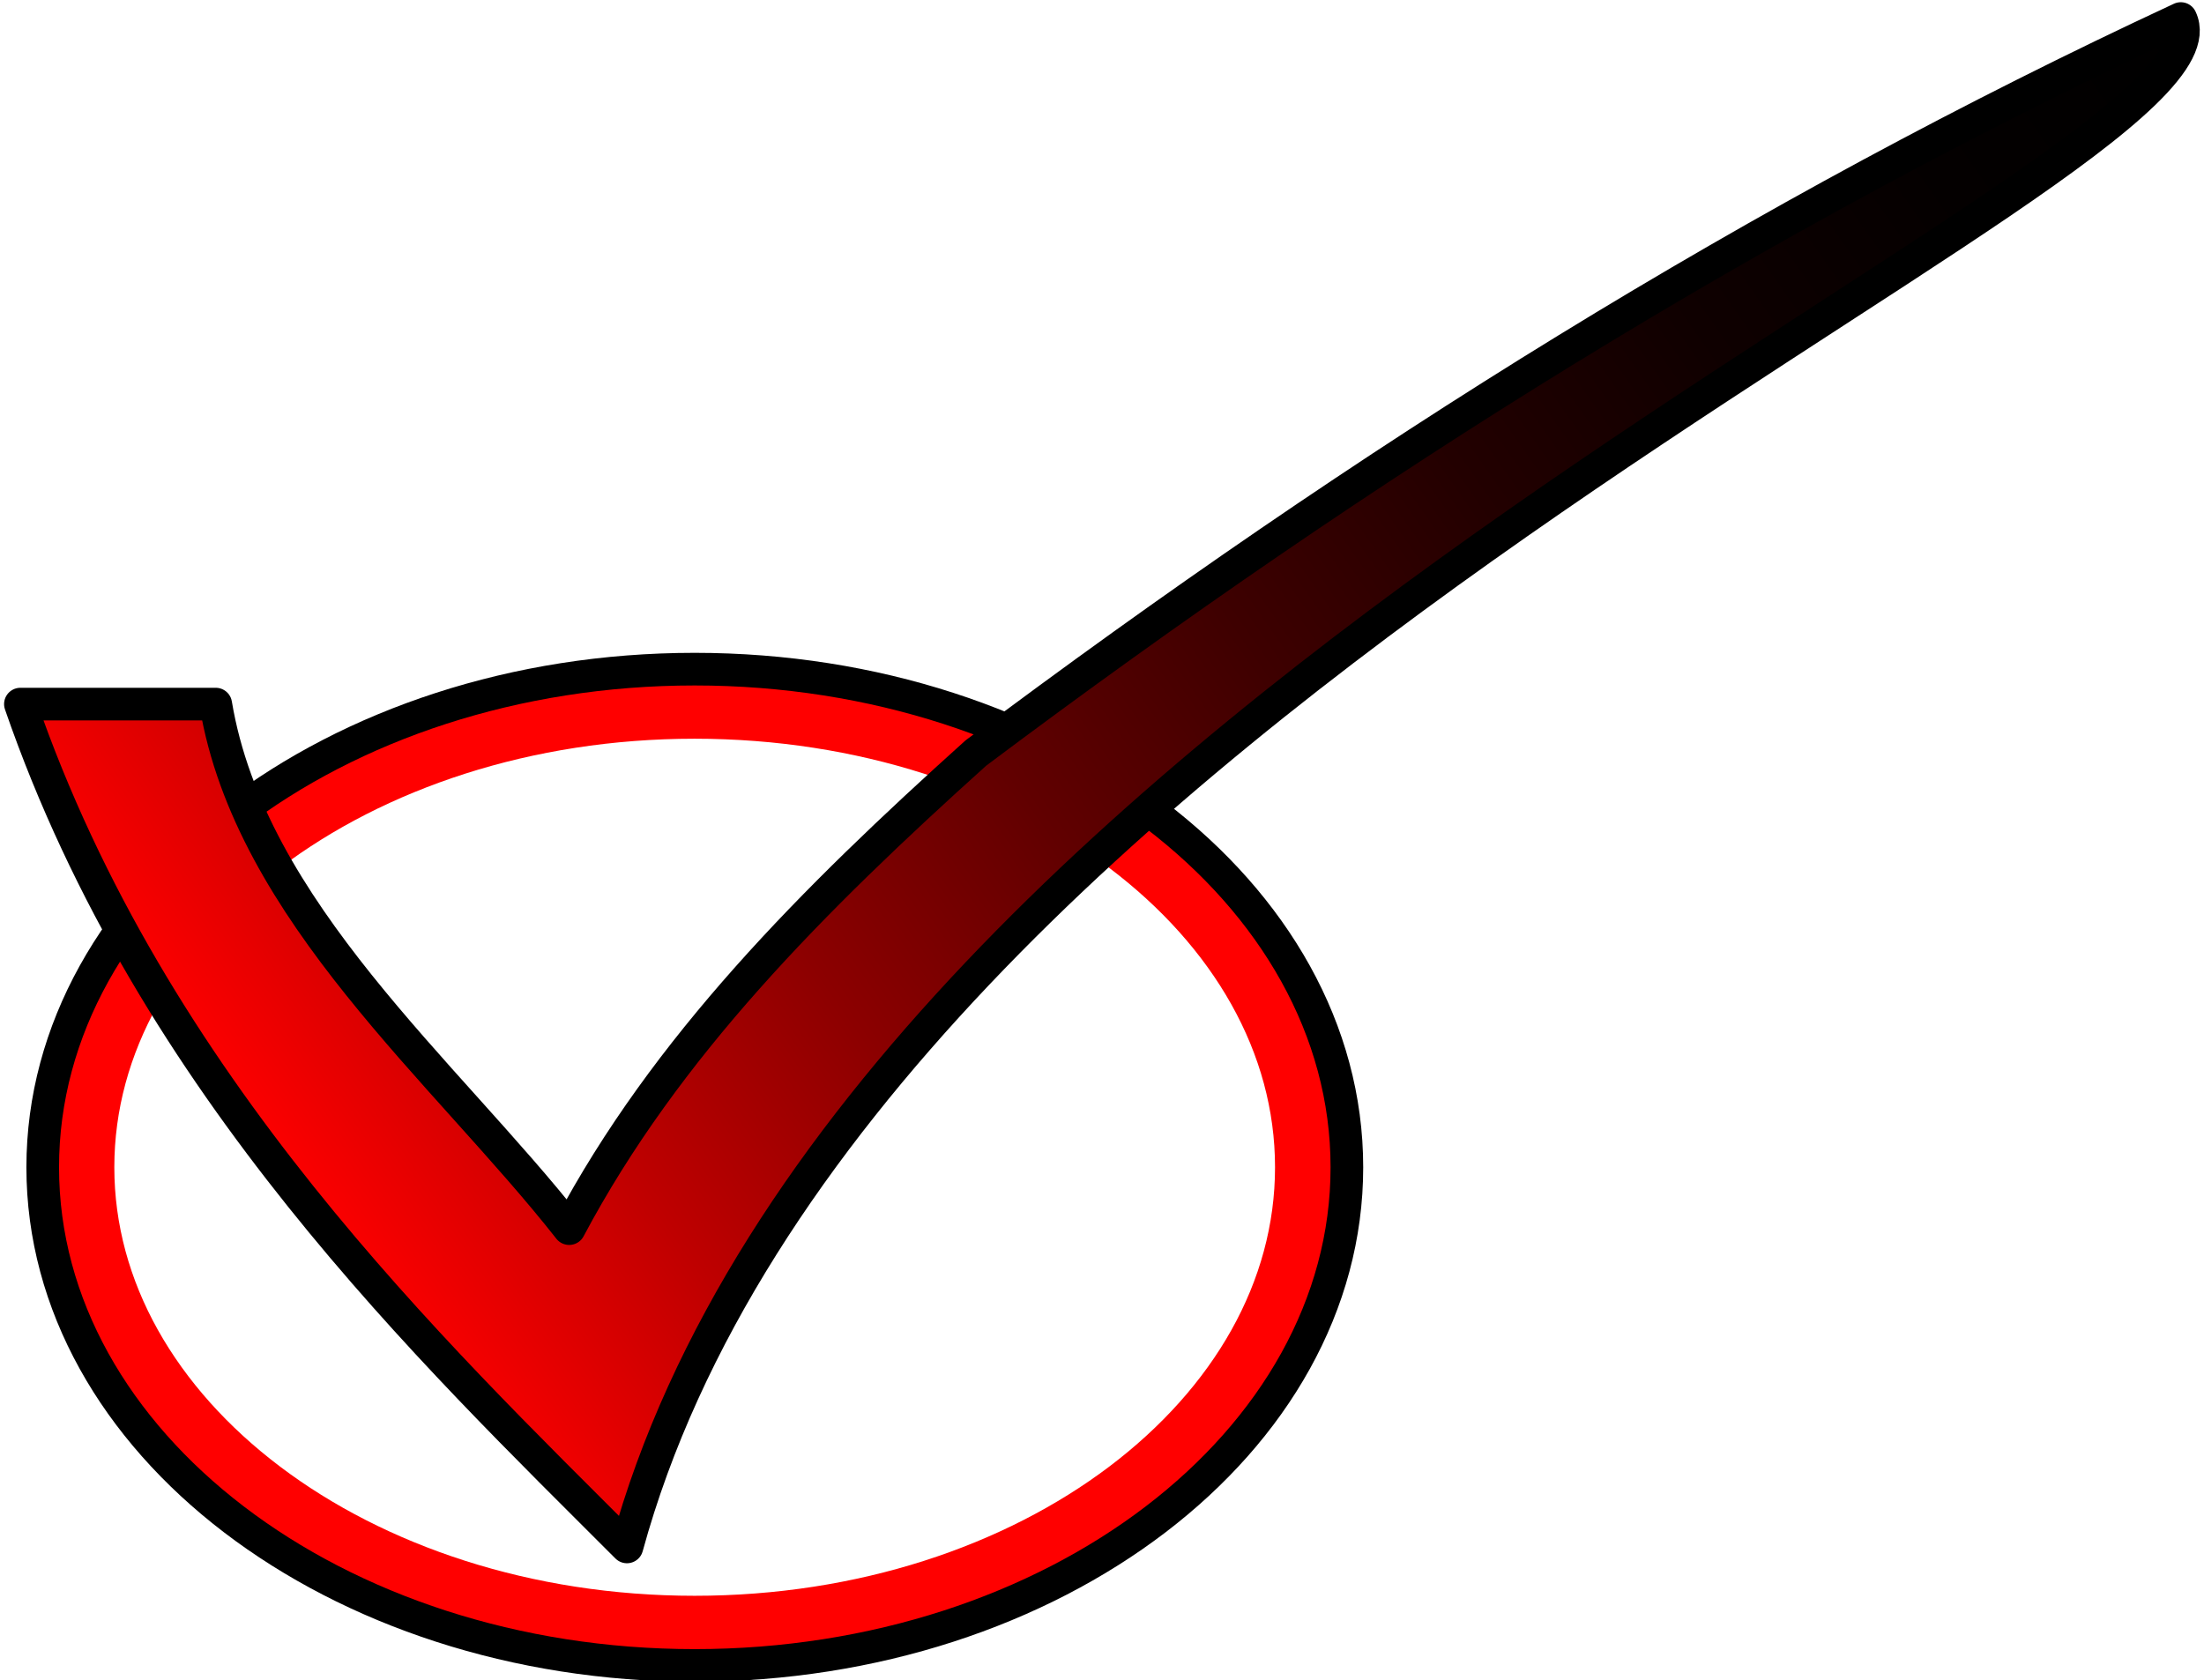
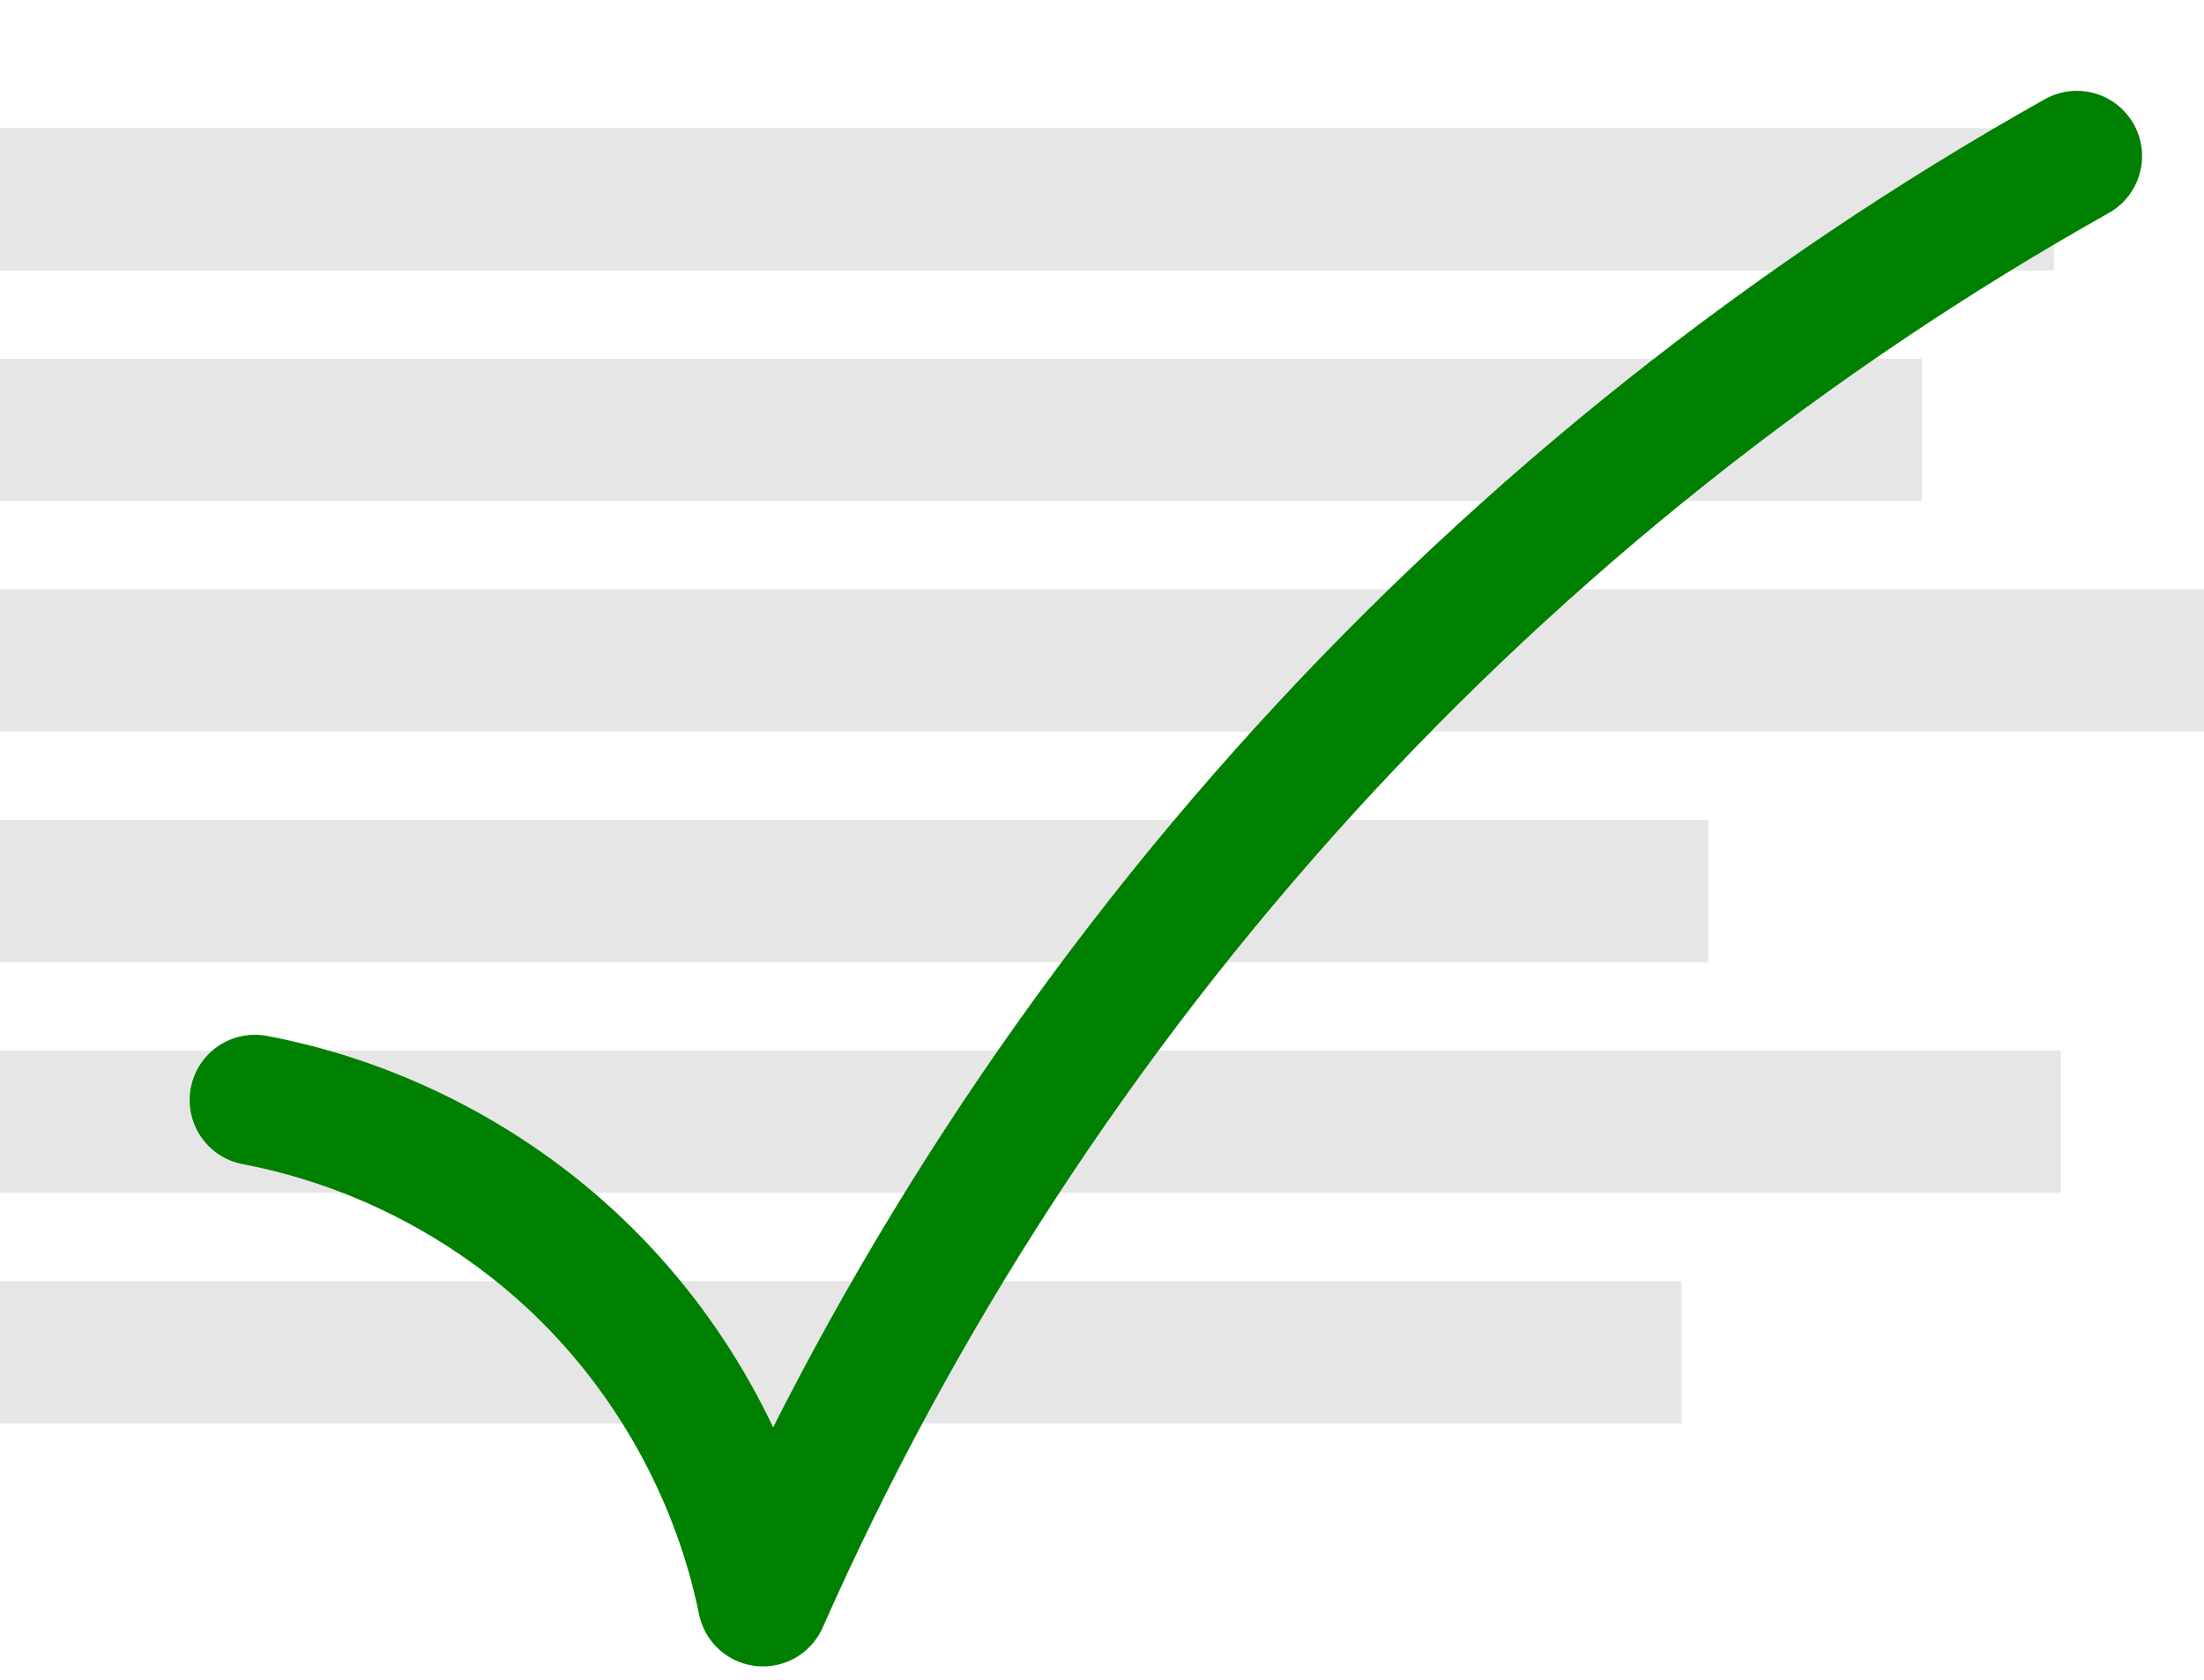
<svg xmlns="http://www.w3.org/2000/svg" version="1.1" id="Layer_1" x="0px" y="0px" width="135.063px" height="102.95px" viewBox="0 0 135.063 102.95" enable-background="new 0 0 135.063 102.95" xml:space="preserve">
  <defs id="defs46" />
-   <g id="XMLID_7_">
-     <g id="g4">
-       <path fill="none" stroke="#FF0000" stroke-width="5" d="M80.635,71.545c0-15.887-17.038-28.767-38.072-28.767    c-21.019,0-38.057,12.88-38.057,28.767c0,15.885,17.039,28.765,38.057,28.765C63.597,100.31,80.635,87.43,80.635,71.545z" id="path6" />
-     </g>
-   </g>
-   <path fill="none" stroke="#000000" stroke-width="2" stroke-linecap="round" stroke-linejoin="round" d="M42.569,102.079  c-22.029,0-39.951-13.695-39.951-30.531S20.54,41.014,42.569,41.014c22.039,0,39.969,13.697,39.969,30.533  S64.608,102.079,42.569,102.079L42.569,102.079z" id="path8" />
-   <g id="g12">
-     <g id="XMLID_6_">
-       <g id="g15">
-         <linearGradient id="SVGID_1_" gradientUnits="userSpaceOnUse" x1="362.531" y1="-205.88" x2="473.98" y2="-127.842" gradientTransform="matrix(1 0 0 -1 -345.9004 -134.6494)">
-           <stop offset="0" style="stop-color:#FF0000" id="stop18" />
-           <stop offset="0.011" style="stop-color:#F90000" id="stop20" />
-           <stop offset="0.13" style="stop-color:#BF0000" id="stop22" />
-           <stop offset="0.251" style="stop-color:#8C0000" id="stop24" />
-           <stop offset="0.373" style="stop-color:#610000" id="stop26" />
-           <stop offset="0.495" style="stop-color:#3E0000" id="stop28" />
-           <stop offset="0.618" style="stop-color:#230000" id="stop30" />
-           <stop offset="0.743" style="stop-color:#0F0000" id="stop32" />
-           <stop offset="0.869" style="stop-color:#040000" id="stop34" />
-           <stop offset="1" style="stop-color:#000000" id="stop36" />
-         </linearGradient>
-         <path fill="url(#SVGID_1_)" d="M133.641,1.136c4.409,9.27-81.09,42.02-95.221,93.68c-11.83-11.851-29.069-28.19-37.17-51.66     h11.971c2.119,12.71,14.079,22.511,21.659,32.15c5.921-11.15,14.921-20.15,24.921-29.15     C83.801,28.156,107.801,13.156,133.641,1.136z" id="path38" />
-       </g>
-       <g id="g40">
-         <path fill="none" stroke="#000000" stroke-width="2" stroke-linecap="round" stroke-linejoin="round" d="M133.641,1.136     c4.409,9.27-81.09,42.02-95.221,93.68c-11.83-11.851-29.069-28.19-37.17-51.66h11.971c2.119,12.71,14.079,22.511,21.659,32.15     c5.921-11.15,14.921-20.15,24.921-29.15C83.801,28.156,107.801,13.156,133.641,1.136z" id="path42" />
-       </g>
-     </g>
-   </g>
+   <rect style="opacity:1;fill:#e6e6e6;fill-opacity:1;fill-rule:nonzero;stroke:none;stroke-width:3.241;stroke-linecap:round;stroke-linejoin:bevel;stroke-miterlimit:4;stroke-dasharray:none;stroke-dashoffset:0;stroke-opacity:1;paint-order:stroke fill markers" id="rect852" width="117.782" height="8.725" x="0" y="21.986" />
+   <rect style="opacity:1;fill:#e6e6e6;fill-opacity:1;fill-rule:nonzero;stroke:none;stroke-width:3.35;stroke-linecap:round;stroke-linejoin:bevel;stroke-miterlimit:4;stroke-dasharray:none;stroke-dashoffset:0;stroke-opacity:1;paint-order:stroke fill markers" id="rect852-3" width="125.852" height="8.725" x="0" y="7.852" />
+   <rect style="opacity:1;fill:#e6e6e6;fill-opacity:1;fill-rule:nonzero;stroke:none;stroke-width:3.479;stroke-linecap:round;stroke-linejoin:bevel;stroke-miterlimit:4;stroke-dasharray:none;stroke-dashoffset:0;stroke-opacity:1;paint-order:stroke fill markers" id="rect852-7" width="135.667" height="8.725" x="0" y="36.12" />
+   <rect style="opacity:1;fill:#e6e6e6;fill-opacity:1;fill-rule:nonzero;stroke:none;stroke-width:3.356;stroke-linecap:round;stroke-linejoin:bevel;stroke-miterlimit:4;stroke-dasharray:none;stroke-dashoffset:0;stroke-opacity:1;paint-order:stroke fill markers" id="rect852-39" width="126.288" height="8.725" x="0" y="64.387" />
+   <rect style="opacity:1;fill:#e6e6e6;fill-opacity:1;fill-rule:nonzero;stroke:none;stroke-width:3.056;stroke-linecap:round;stroke-linejoin:bevel;stroke-miterlimit:4;stroke-dasharray:none;stroke-dashoffset:0;stroke-opacity:1;paint-order:stroke fill markers" id="rect852-3-6" width="104.695" height="8.725" x="0" y="50.254" />
+   <rect style="opacity:1;fill:#e6e6e6;fill-opacity:1;fill-rule:nonzero;stroke:none;stroke-width:3.032;stroke-linecap:round;stroke-linejoin:bevel;stroke-miterlimit:4;stroke-dasharray:none;stroke-dashoffset:0;stroke-opacity:1;paint-order:stroke fill markers" id="rect852-4" width="103.05" height="8.725" x="0" y="78.521" />
+   <flowRoot xml:space="preserve" id="flowRoot918" style="font-style:normal;font-variant:normal;font-weight:normal;font-stretch:normal;font-size:40px;line-height:1.25;font-family:Manjari;-inkscape-font-specification:Manjari;letter-spacing:0px;word-spacing:0px;fill:#666666;fill-opacity:1;stroke:none" transform="matrix(3.175909,0,0,3.175909,174.5091,-14.77141)">
+     <flowRegion id="flowRegion920" style="font-style:normal;font-variant:normal;font-weight:normal;font-stretch:normal;font-family:Manjari;-inkscape-font-specification:Manjari;fill:#666666">
+       <rect id="rect922" width="90.687" height="53.055" x="-45.652" y="-4.394" style="font-style:normal;font-variant:normal;font-weight:normal;font-stretch:normal;font-family:Manjari;-inkscape-font-specification:Manjari;fill:#666666" />
+     </flowRegion>
+     <flowPara id="flowPara924">മ</flowPara>
+     <flowPara id="flowPara926" />
+   </flowRoot>
+   <path style="fill:none;stroke:#008000;stroke-width:8;stroke-linecap:round;stroke-linejoin:round;stroke-miterlimit:4;stroke-dasharray:none;stroke-opacity:1" d="m 15.622,67.425 c 7.655,1.454 14.85,5.25 20.371,10.748 5.435,5.412 9.23,12.451 10.763,19.966 C 54.989,79.523 66.247,62.248 79.953,47.198 93.579,32.235 109.622,19.477 127.268,9.568" id="path911" />
</svg>
